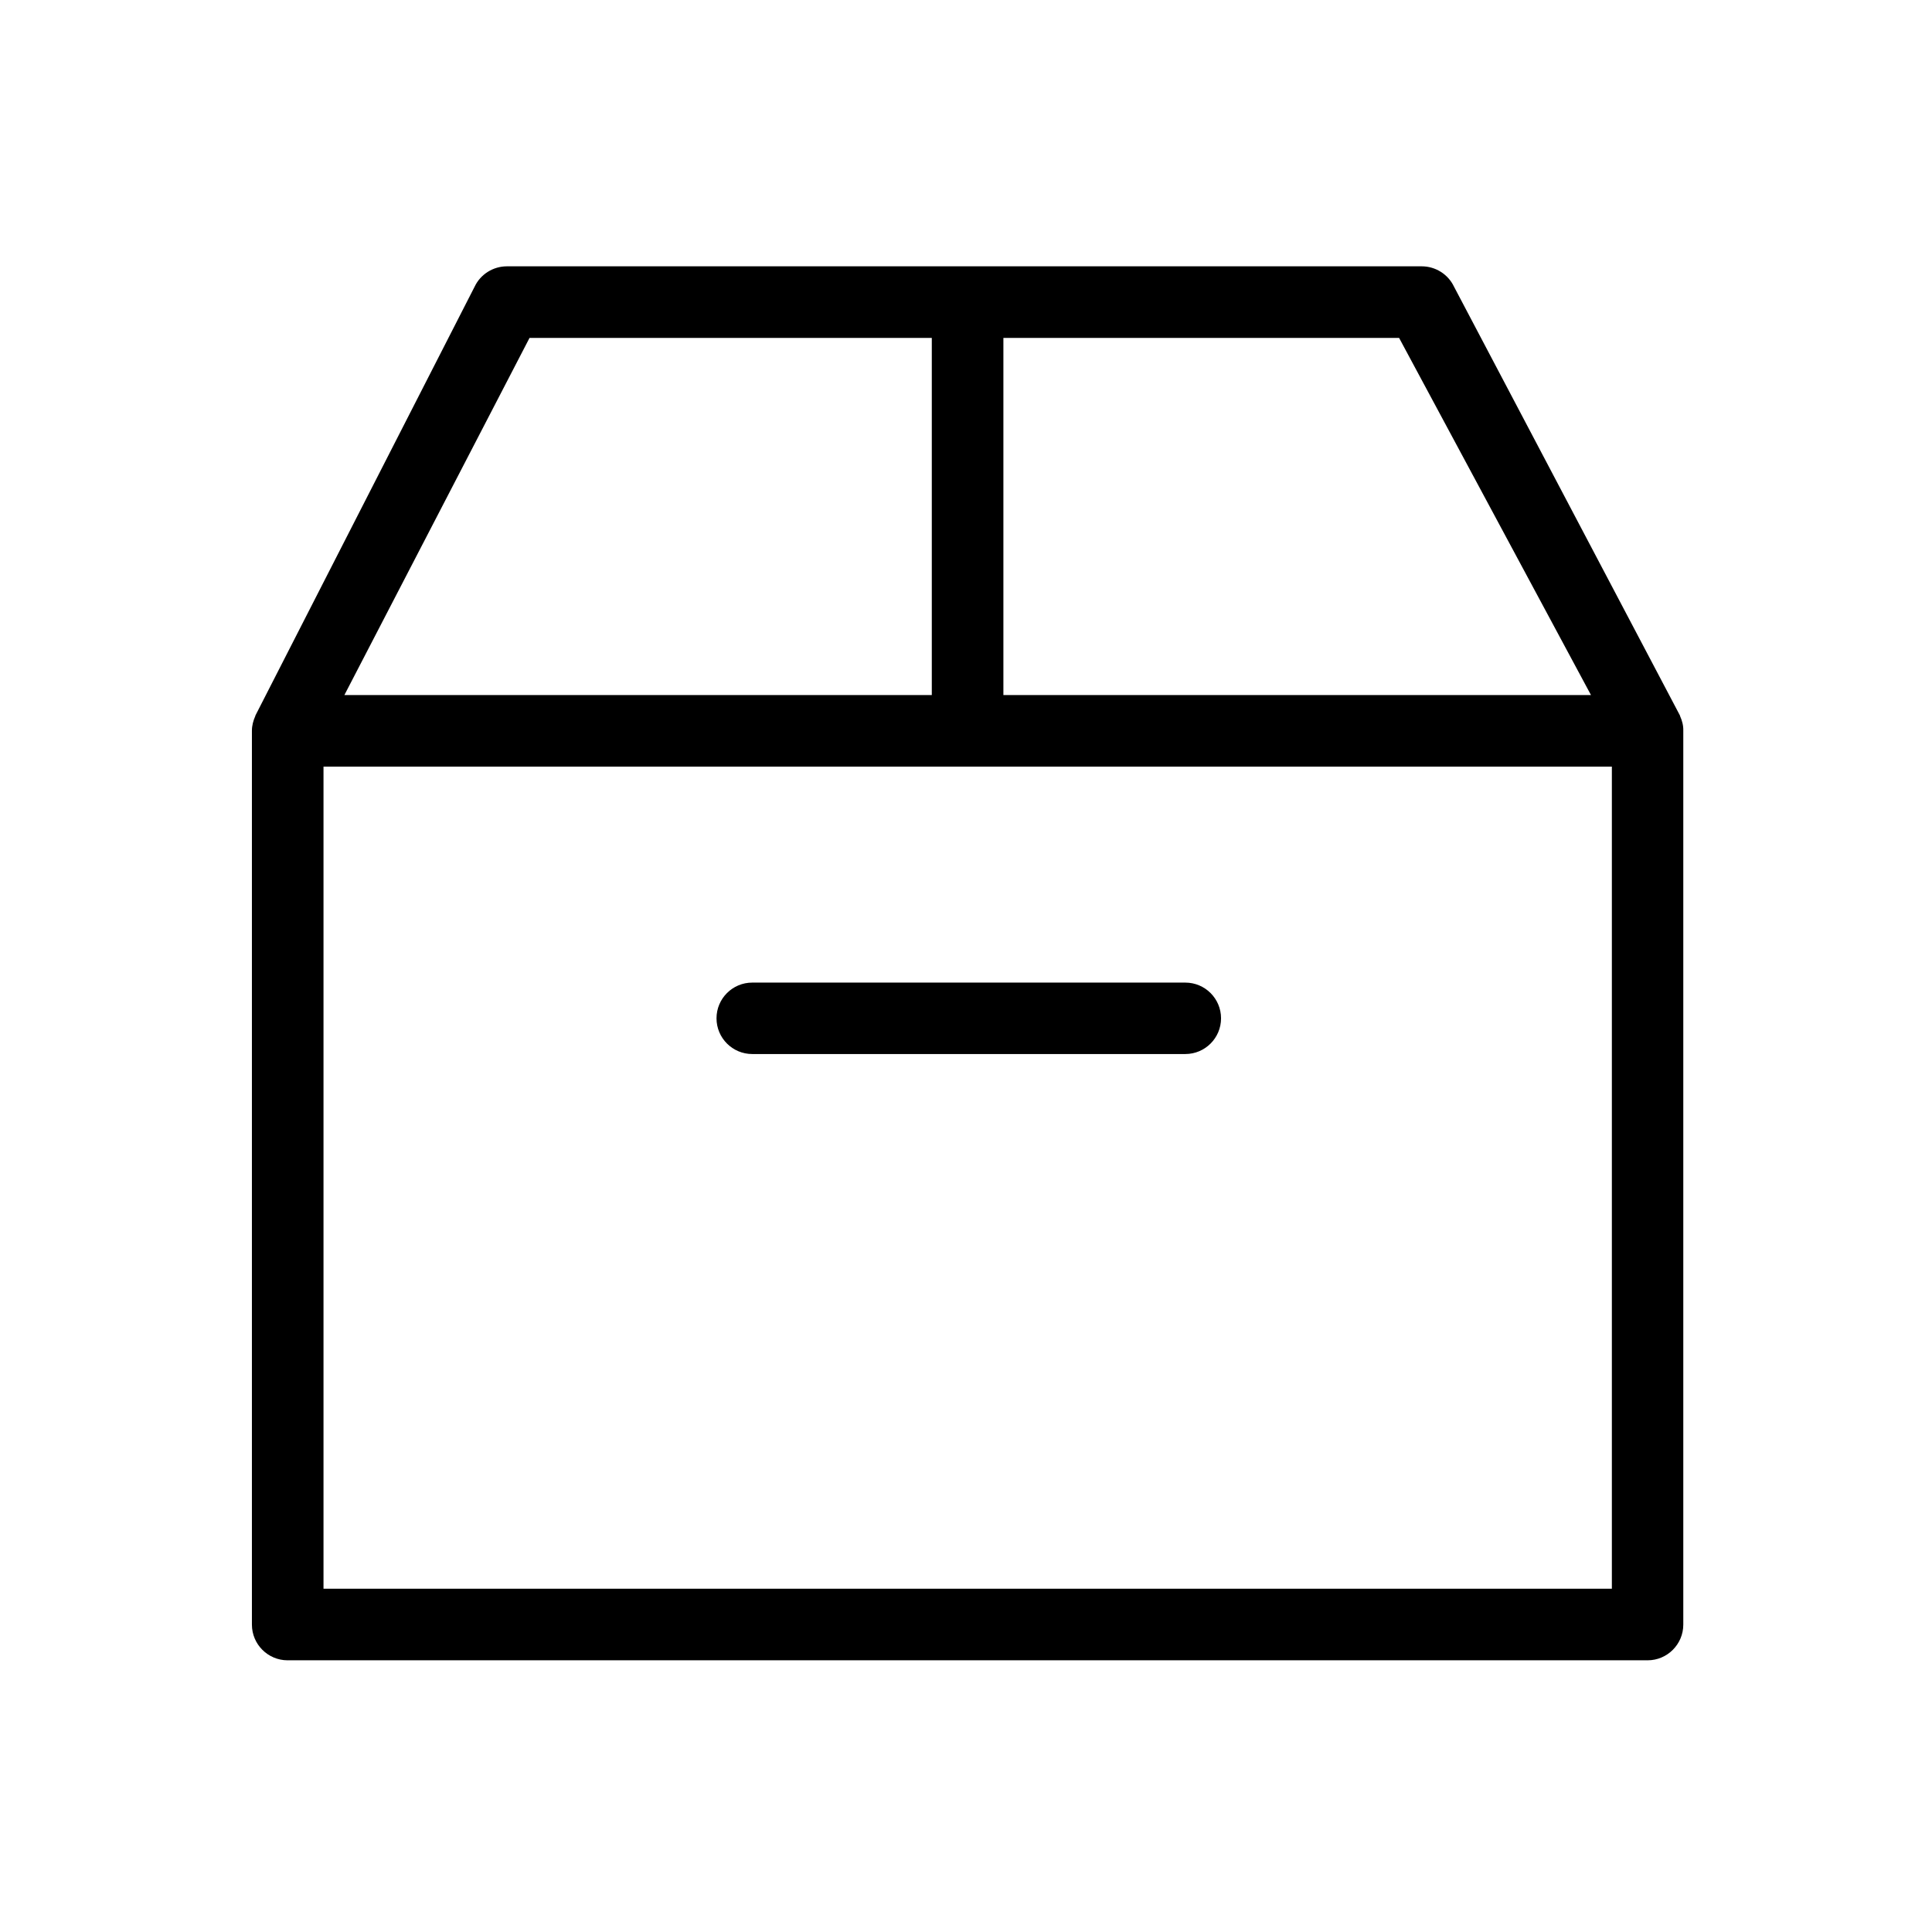
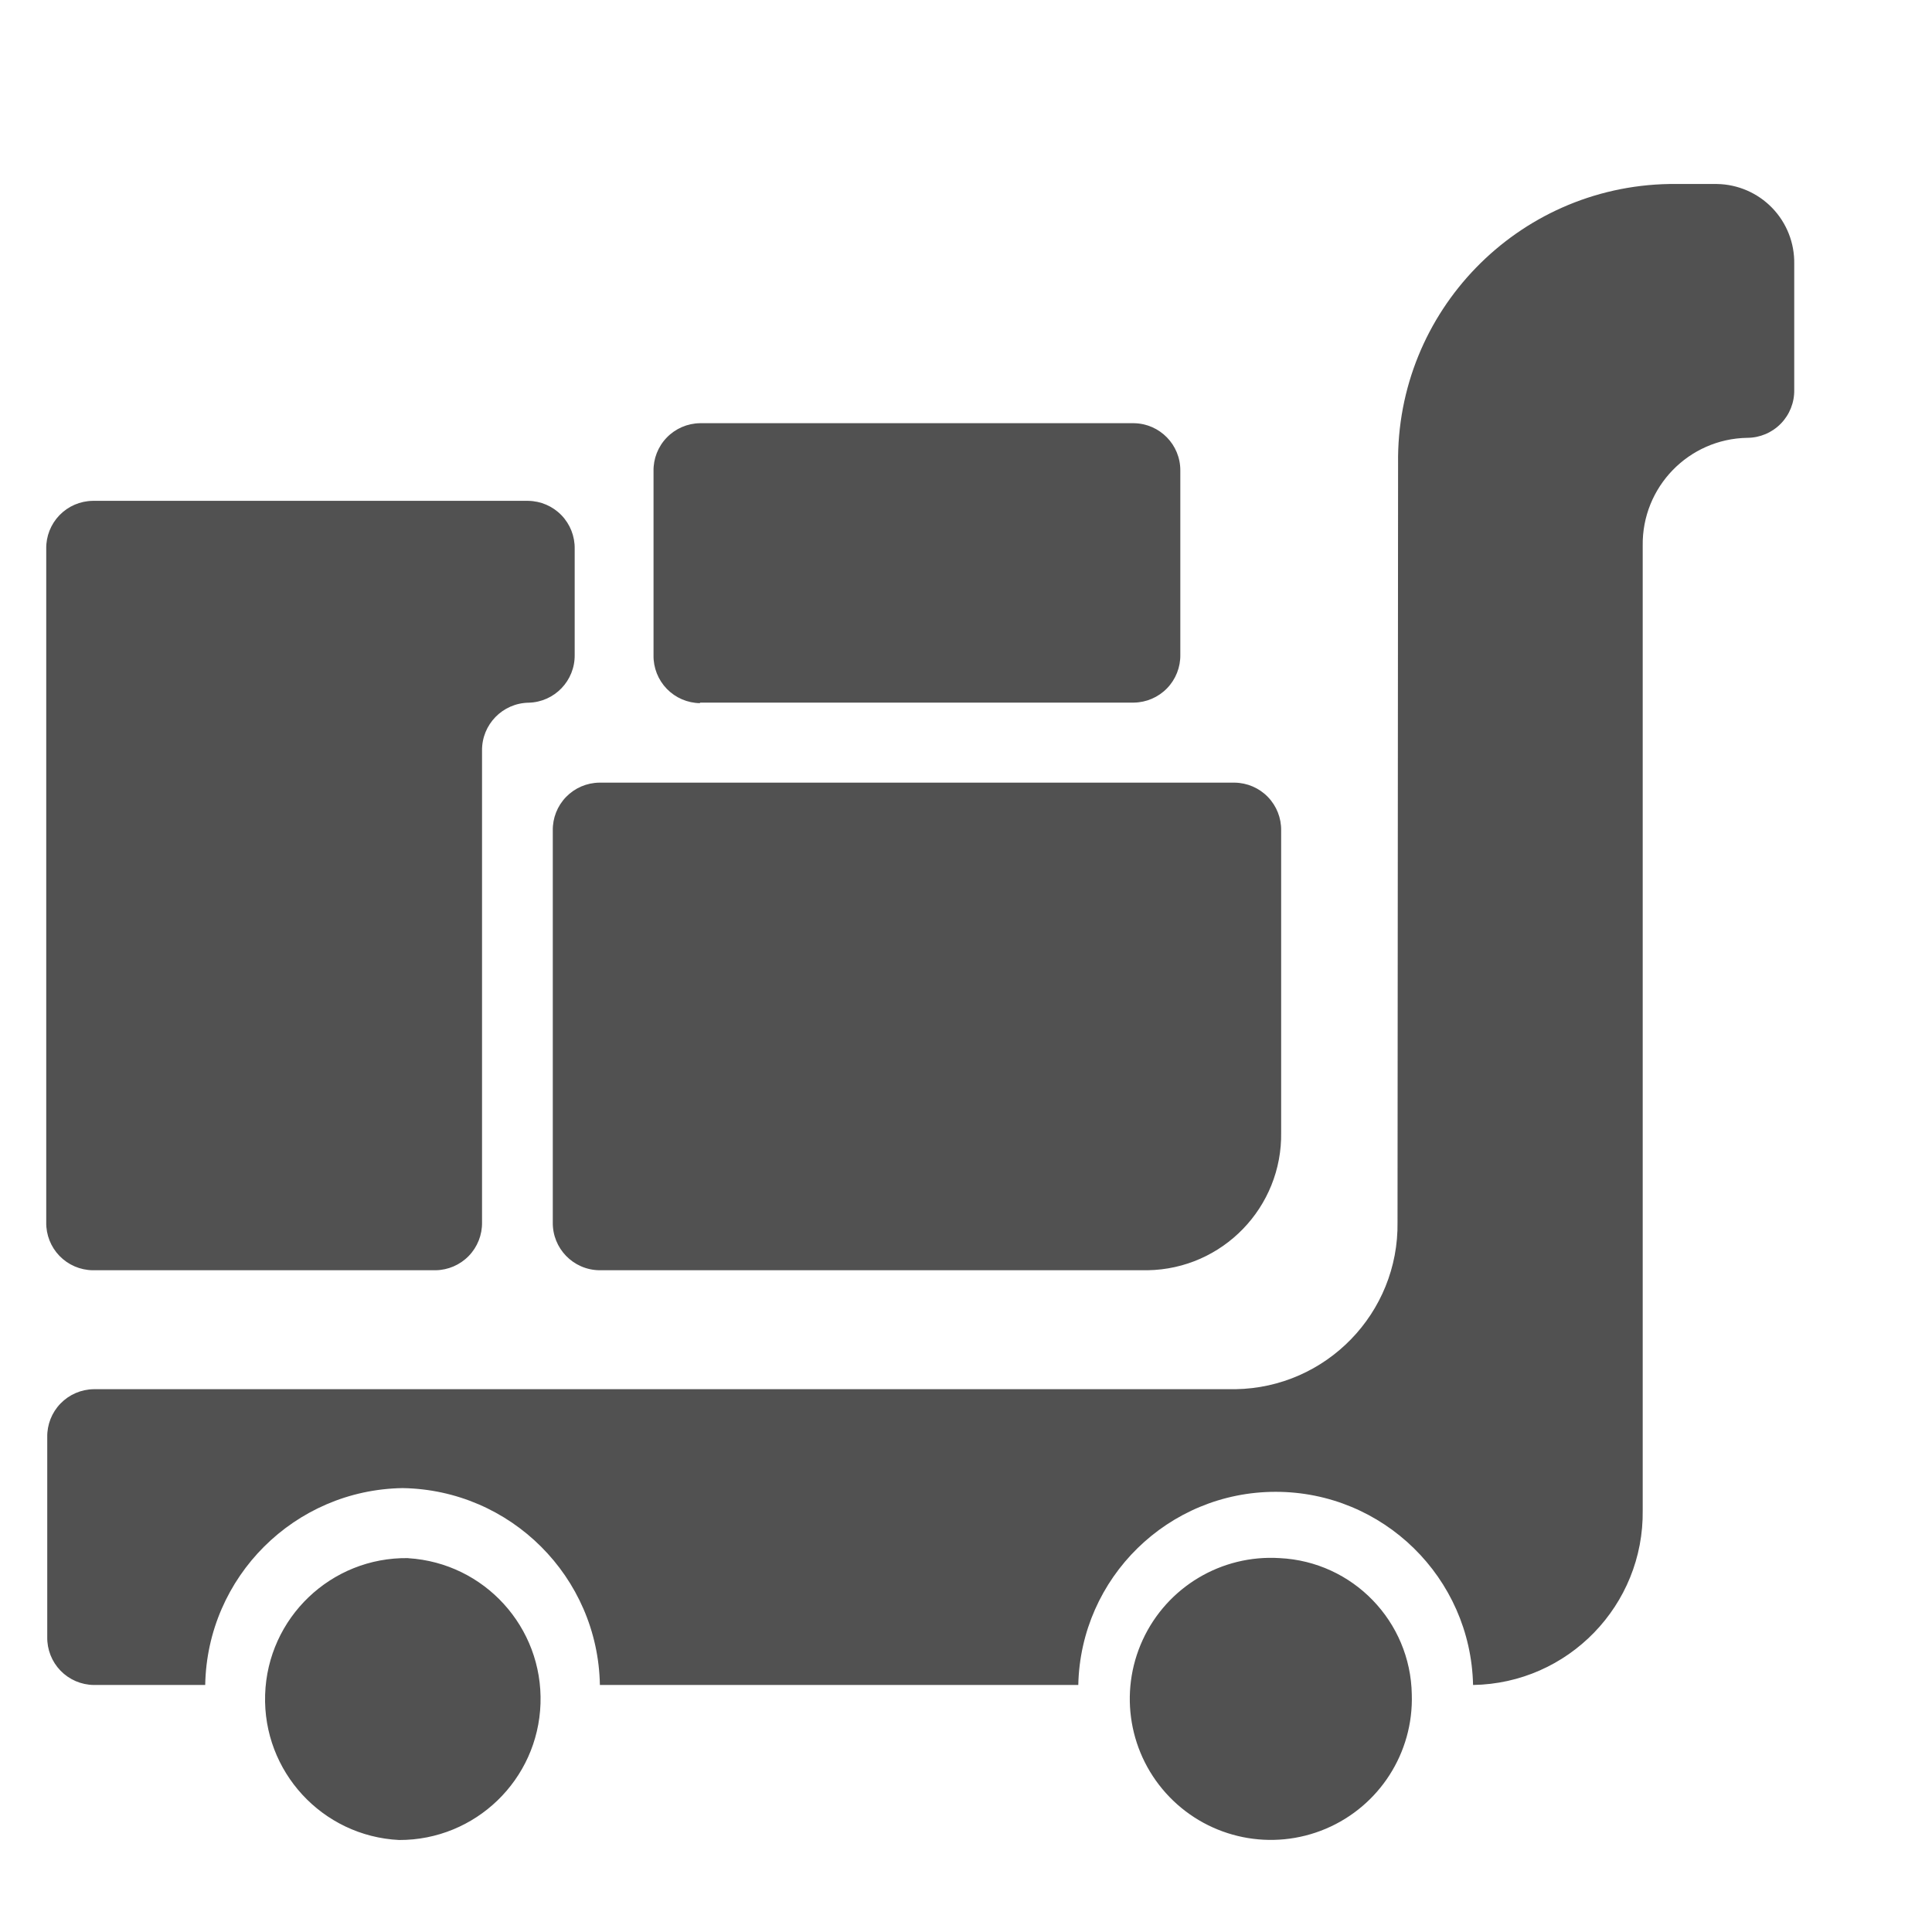
- <svg xmlns="http://www.w3.org/2000/svg" t="1716602832603" class="icon" viewBox="0 0 1024 1024" version="1.1" p-id="42099" width="200" height="200">
-   <path d="M398.696 558.656h229.554c10.446 0 18.929-8.482 18.929-18.929s-8.482-18.929-18.929-18.929H398.696c-10.446 0-18.929 8.482-18.929 18.929s8.482 18.929 18.929 18.929z m491.786-179.107c-0.089-0.089 0-0.268-0.089-0.357L770.661 151.959c-3.125-6.607-9.821-10.804-17.143-10.804h-484.821c-7.321 0-14.018 4.196-17.143 10.804L135.393 379.192c-0.089 0.089 0 0.268-0.089 0.357-1.071 2.411-1.786 5-1.786 7.768V861.067c0 10.446 8.482 18.929 18.929 18.929h720.804c10.446 0 18.929-8.482 18.929-18.929V387.317c0.089-2.768-0.625-5.357-1.696-7.768zM531.821 179.102h209.732l101.696 189.286H531.821v-189.286z m-251.161 0h213.214v189.286H182.536l98.125-189.286z m573.661 662.946H171.464v-435.714h682.857v435.714z" p-id="42100" />
+ <svg xmlns="http://www.w3.org/2000/svg" t="1716792956075" class="icon" viewBox="0 0 1024 1024" version="1.1" p-id="2371" width="200" height="200">
+   <path d="M317.613 673.256h290.67a71.924 71.924 0 0 0 70.754-73.143V440.222a24.966 24.966 0 0 0-24.625-25.405H317.613a24.966 24.966 0 0 0-24.625 25.405v207.628a25.015 25.015 0 0 0 24.625 25.405z m53.394-300.861h229.961a24.966 24.966 0 0 0 24.625-25.405v-97.524a24.966 24.966 0 0 0-24.625-25.161H371.007a24.966 24.966 0 0 0-24.625 25.454v97.524a24.966 24.966 0 0 0 24.625 25.405z m-321.829 300.861h181.687a24.966 24.966 0 0 0 24.625-25.405V397.848a25.112 25.112 0 0 1 24.722-25.405 25.015 25.015 0 0 0 24.381-25.405V290.865a24.966 24.966 0 0 0-24.625-25.405H49.13A24.966 24.966 0 0 0 24.505 290.865v356.986a24.966 24.966 0 0 0 24.625 25.405zM910.021 97.524h-25.259a146.286 146.286 0 0 0-143.75 148.187l-0.293 401.993a87.284 87.284 0 0 1-85.967 88.6H49.666a24.966 24.966 0 0 0-24.625 25.405v105.96a24.966 24.966 0 0 0 24.625 25.405h59.099a106.301 106.301 0 0 1 104.594-104.35 106.252 106.252 0 0 1 104.594 104.35h253.562a104.643 104.643 0 0 1 209.237 0 91.38 91.38 0 0 0 89.917-92.648V289.256a56.369 56.369 0 0 1 55.442-57.198 24.966 24.966 0 0 0 24.869-25.454V139.898A41.594 41.594 0 0 0 910.021 97.524zM216.286 825.832A74.752 74.752 0 0 0 211.556 975.238a74.752 74.752 0 0 0 4.876-149.358z m461.97 0a74.752 74.752 0 1 0 70.022 72.265 73.582 73.582 0 0 0-70.022-72.265z" fill="#515151" p-id="2372" />
</svg>
